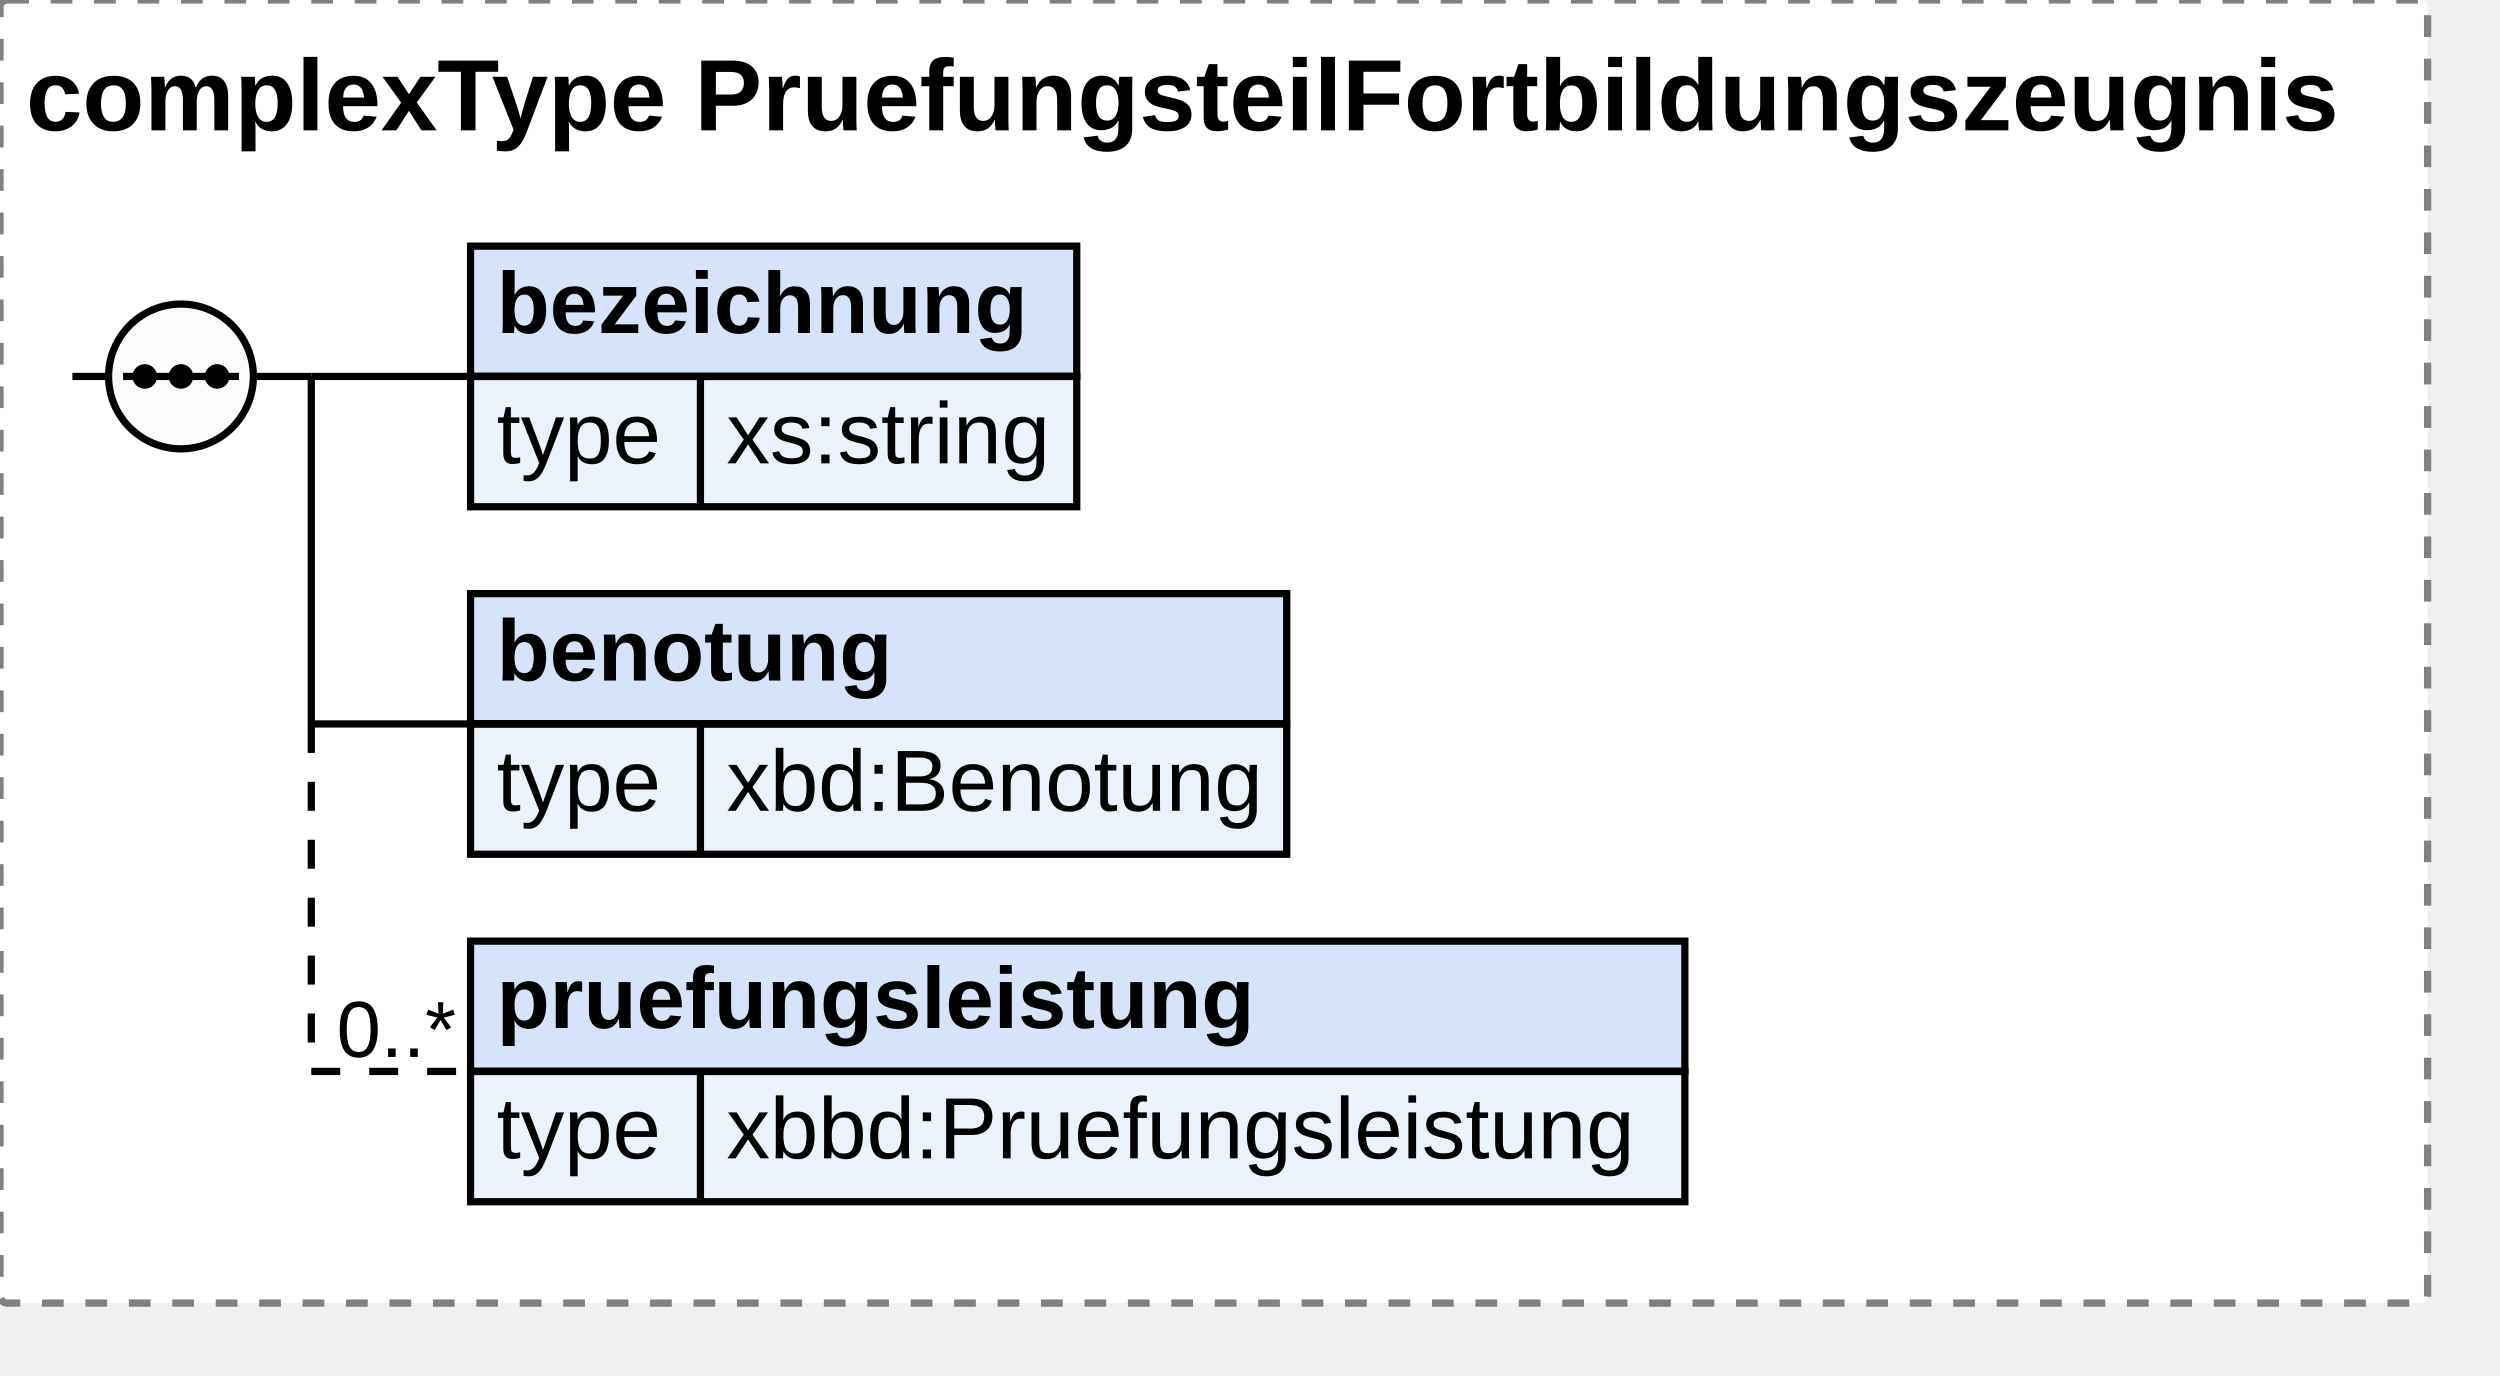
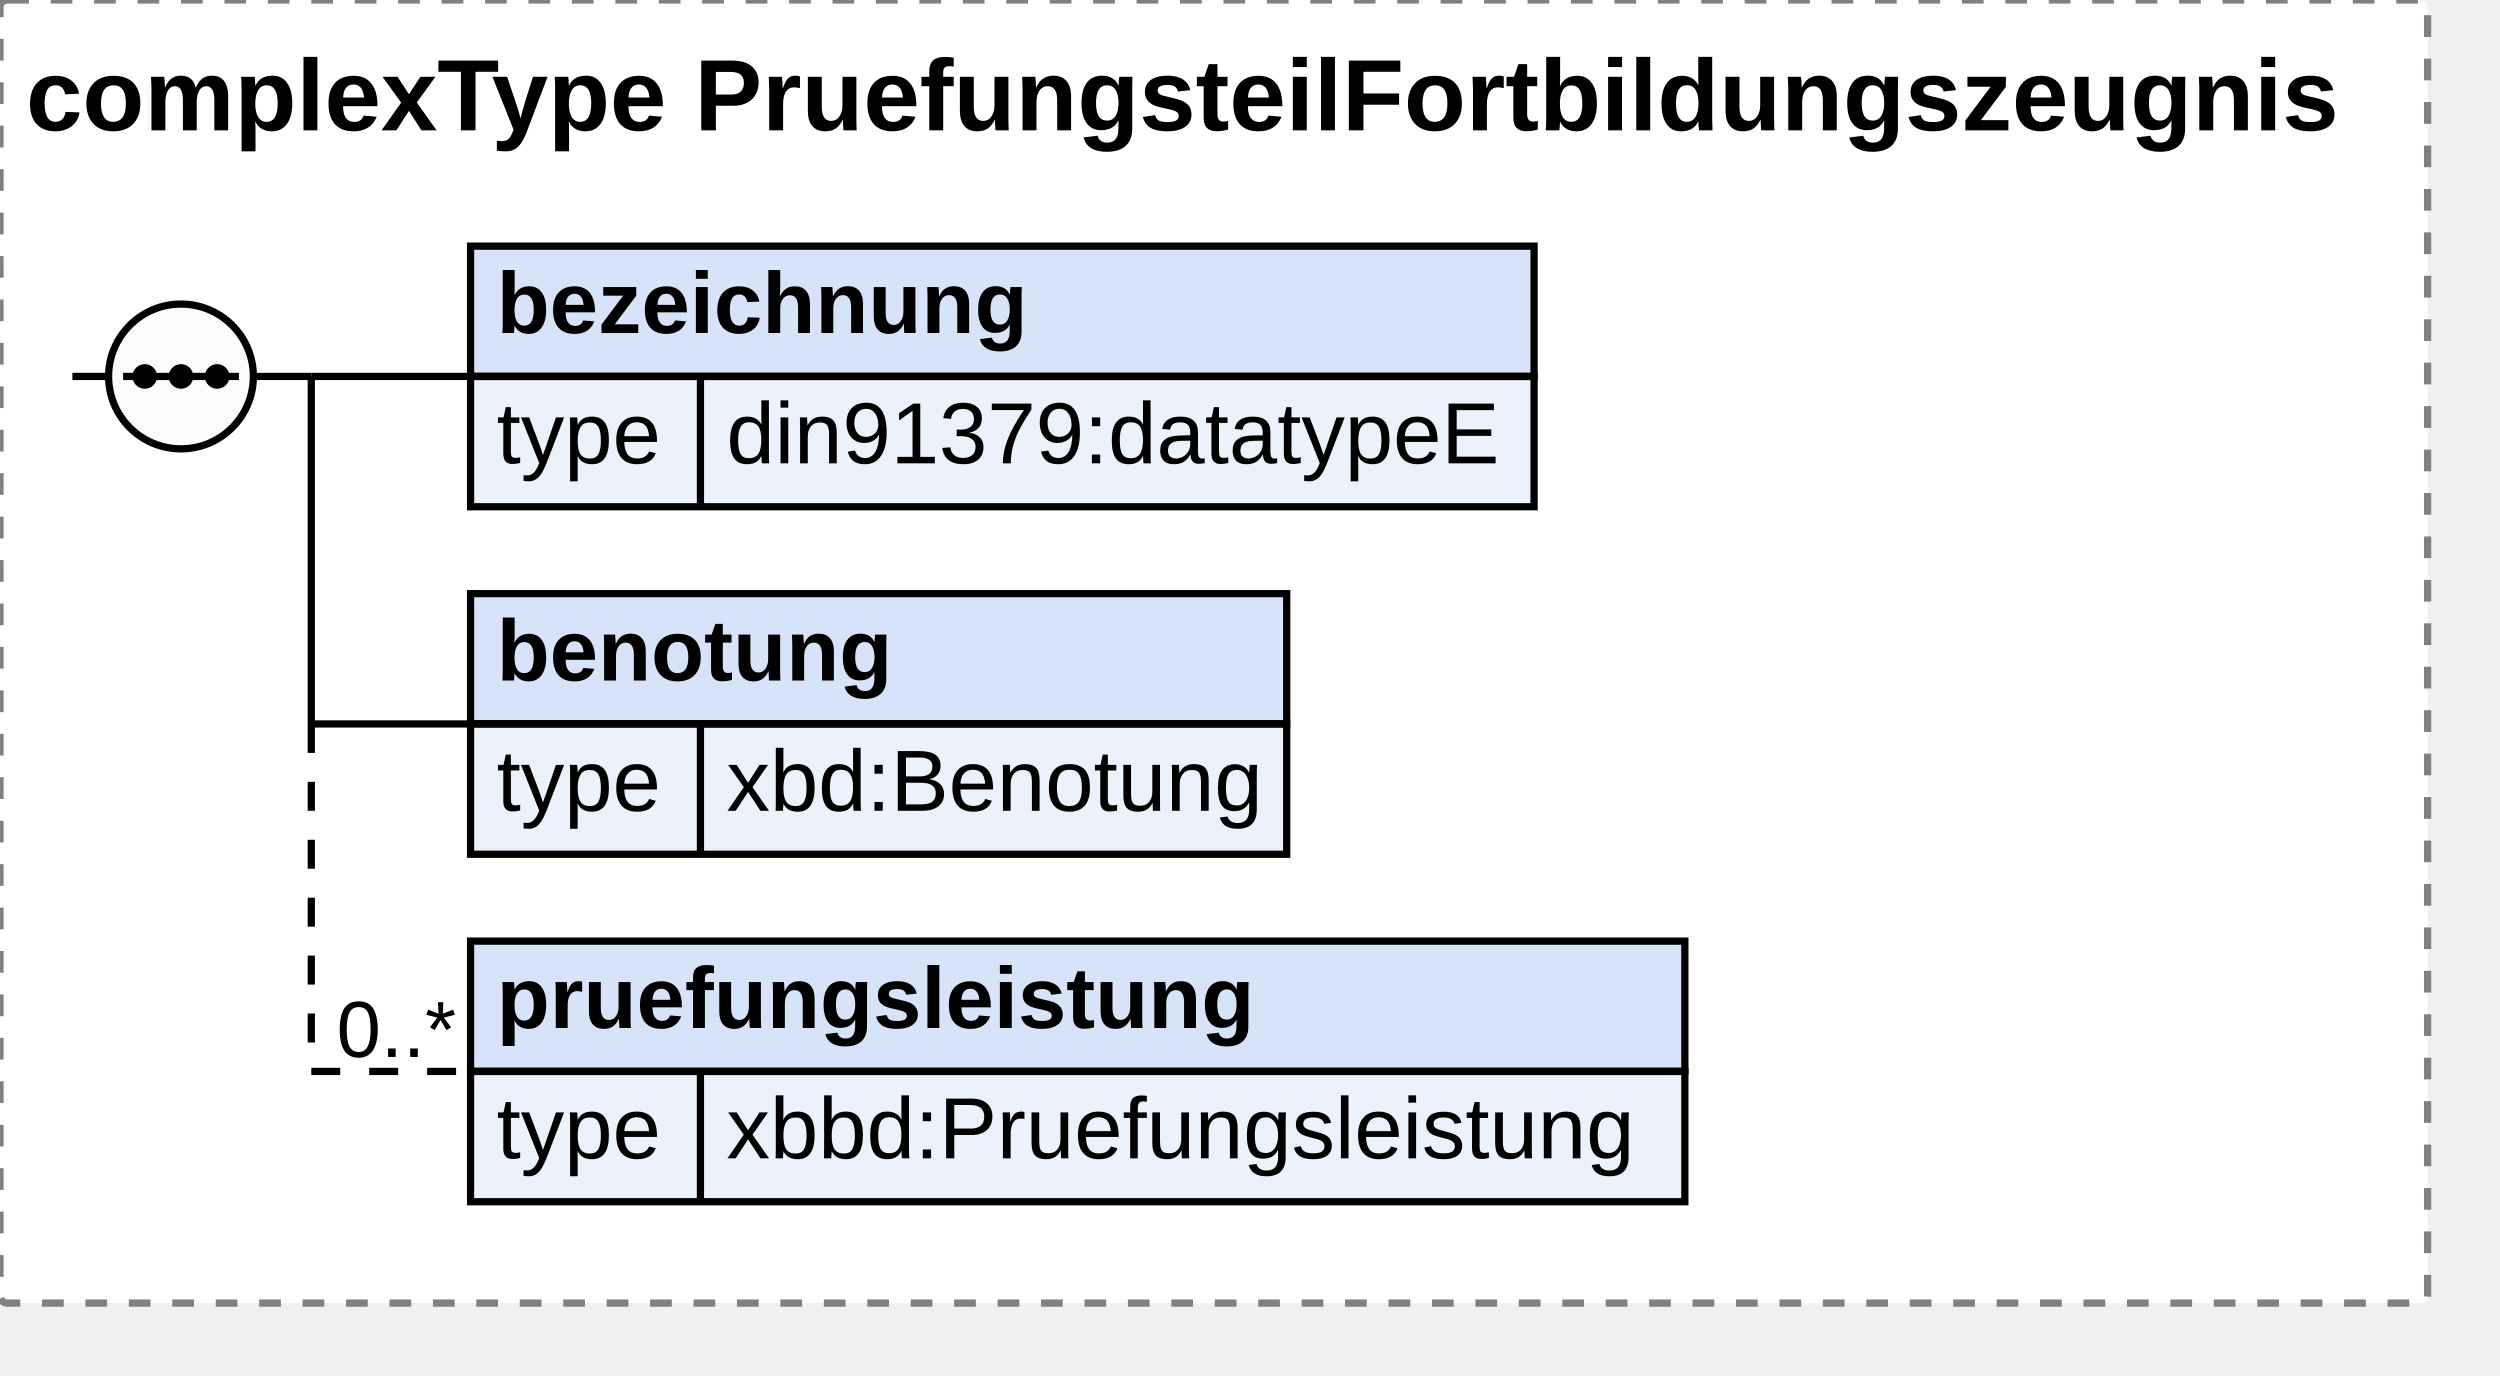
<svg xmlns="http://www.w3.org/2000/svg" width="345.331" height="190">
  <defs>
    <style type="text/css">
                        text {
                            font-family: 'Arial';
                            fill: black;
                        }
                        text.at {
                            font-family: 'Arial';
                            fill: rgb(242, 152, 0);
                        }
                        line {
                            stroke: black;
                        }
                        line.type-structure {
                            stroke: black;
                        }
                        line.type-structure-optional {
                            stroke: black;
                            stroke-dasharray: 4, 4;
                        }
                        rect.attribute-upper {
                            stroke: black;
                            fill: rgb(255, 239, 211);
                        }
                        rect.element-upper {
                            stroke: black;
                            fill: rgb(215, 227, 249);
                        }
                        rect.element-lower {
                            stroke: black;
                            fill: rgb(236, 242, 252);
                        }
                        a text {
                            fill: black;
                        } 
                    </style>
  </defs>
  <rect width="335.331" height="180" stroke-dasharray="3,3" rx="1" ry="1" style="stroke: grey;fill: white;" />
  <text font-size="14" x="3.6" y="18" font-weight="bold">complexType PruefungsteilFortbildungszeugnis</text>
  <g transform="translate(10,34)">
    <g transform="translate(55,0)">
-       <rect width="83.734" height="18" class="element-upper" />
-       <rect width="83.734" height="18" y="18" class="element-lower" />
+       <rect width="146.906" height="18" class="element-upper" />
+       <rect width="146.906" height="18" y="18" class="element-lower" />
      <text font-size="12" x="3.6" y="12" font-weight="bold">bezeichnung</text>
-       <line x1="0" y1="18" x2="83.734" y2="18" />
+       <line x1="0" y1="18" x2="146.906" y2="18" />
      <text font-size="12" fill="grey" x="3.6" y="30">type</text>
      <line x1="31.753" y1="18" x2="31.753" y2="36" />
-       <text font-size="12" x="35.353" y="30">xs:string</text>
-       <g transform="translate(83.73438,0)" />
+       <text font-size="12" x="35.353" y="30">din91379:datatypeE</text>
+       <g transform="translate(146.9062,0)" />
    </g>
    <line x1="33" y1="18" x2="55" y2="18" class="type-structure-required" />
    <text font-size="11" fill="black" x="53" y="16" text-anchor="end" />
    <line x1="33" y1="18" x2="33" y2="18" class="type-structure-required" />
    <g transform="translate(55,48)">
      <rect width="112.734" height="18" class="element-upper" />
      <rect width="112.734" height="18" y="18" class="element-lower" />
      <text font-size="12" x="3.6" y="12" font-weight="bold">benotung</text>
      <line x1="0" y1="18" x2="112.734" y2="18" />
      <text font-size="12" fill="grey" x="3.6" y="30">type</text>
      <line x1="31.753" y1="18" x2="31.753" y2="36" />
      <text font-size="12" x="35.353" y="30">xbd:Benotung</text>
      <g transform="translate(112.7344,0)" />
    </g>
    <line x1="33" y1="66" x2="55" y2="66" class="type-structure-required" />
    <text font-size="11" fill="black" x="53" y="64" text-anchor="end" />
    <line x1="33" y1="18" x2="33" y2="66" class="type-structure-required" />
    <g transform="translate(55,96)">
      <rect width="167.734" height="18" class="element-upper" />
      <rect width="167.734" height="18" y="18" class="element-lower" />
      <text font-size="12" x="3.6" y="12" font-weight="bold">pruefungsleistung</text>
      <line x1="0" y1="18" x2="167.734" y2="18" />
      <text font-size="12" fill="grey" x="3.6" y="30">type</text>
      <line x1="31.753" y1="18" x2="31.753" y2="36" />
      <text font-size="12" x="35.353" y="30">xbbd:Pruefungsleistung</text>
      <g transform="translate(167.7344,0)" />
    </g>
    <line x1="33" y1="114" x2="55" y2="114" class="type-structure-optional" />
    <text font-size="11" fill="black" x="53" y="112" text-anchor="end">0..*</text>
    <line x1="33" y1="66" x2="33" y2="114" class="type-structure-optional" />
    <circle cx="15" cy="18" r="10" stroke="black" fill="rgb(251, 251, 251)" />
    <line x1="0" y1="18" x2="5" y2="18" class="type-structure-required" />
    <line x1="25" y1="18" x2="33" y2="18" class="type-structure-required" />
    <circle cx="10" cy="18" r="1.2" stroke="black" fill="black" />
    <circle cx="15" cy="18" r="1.2" stroke="black" fill="black" />
    <circle cx="20" cy="18" r="1.2" stroke="black" fill="black" />
    <line x1="7" y1="18" x2="23" y2="18" />
  </g>
</svg>
